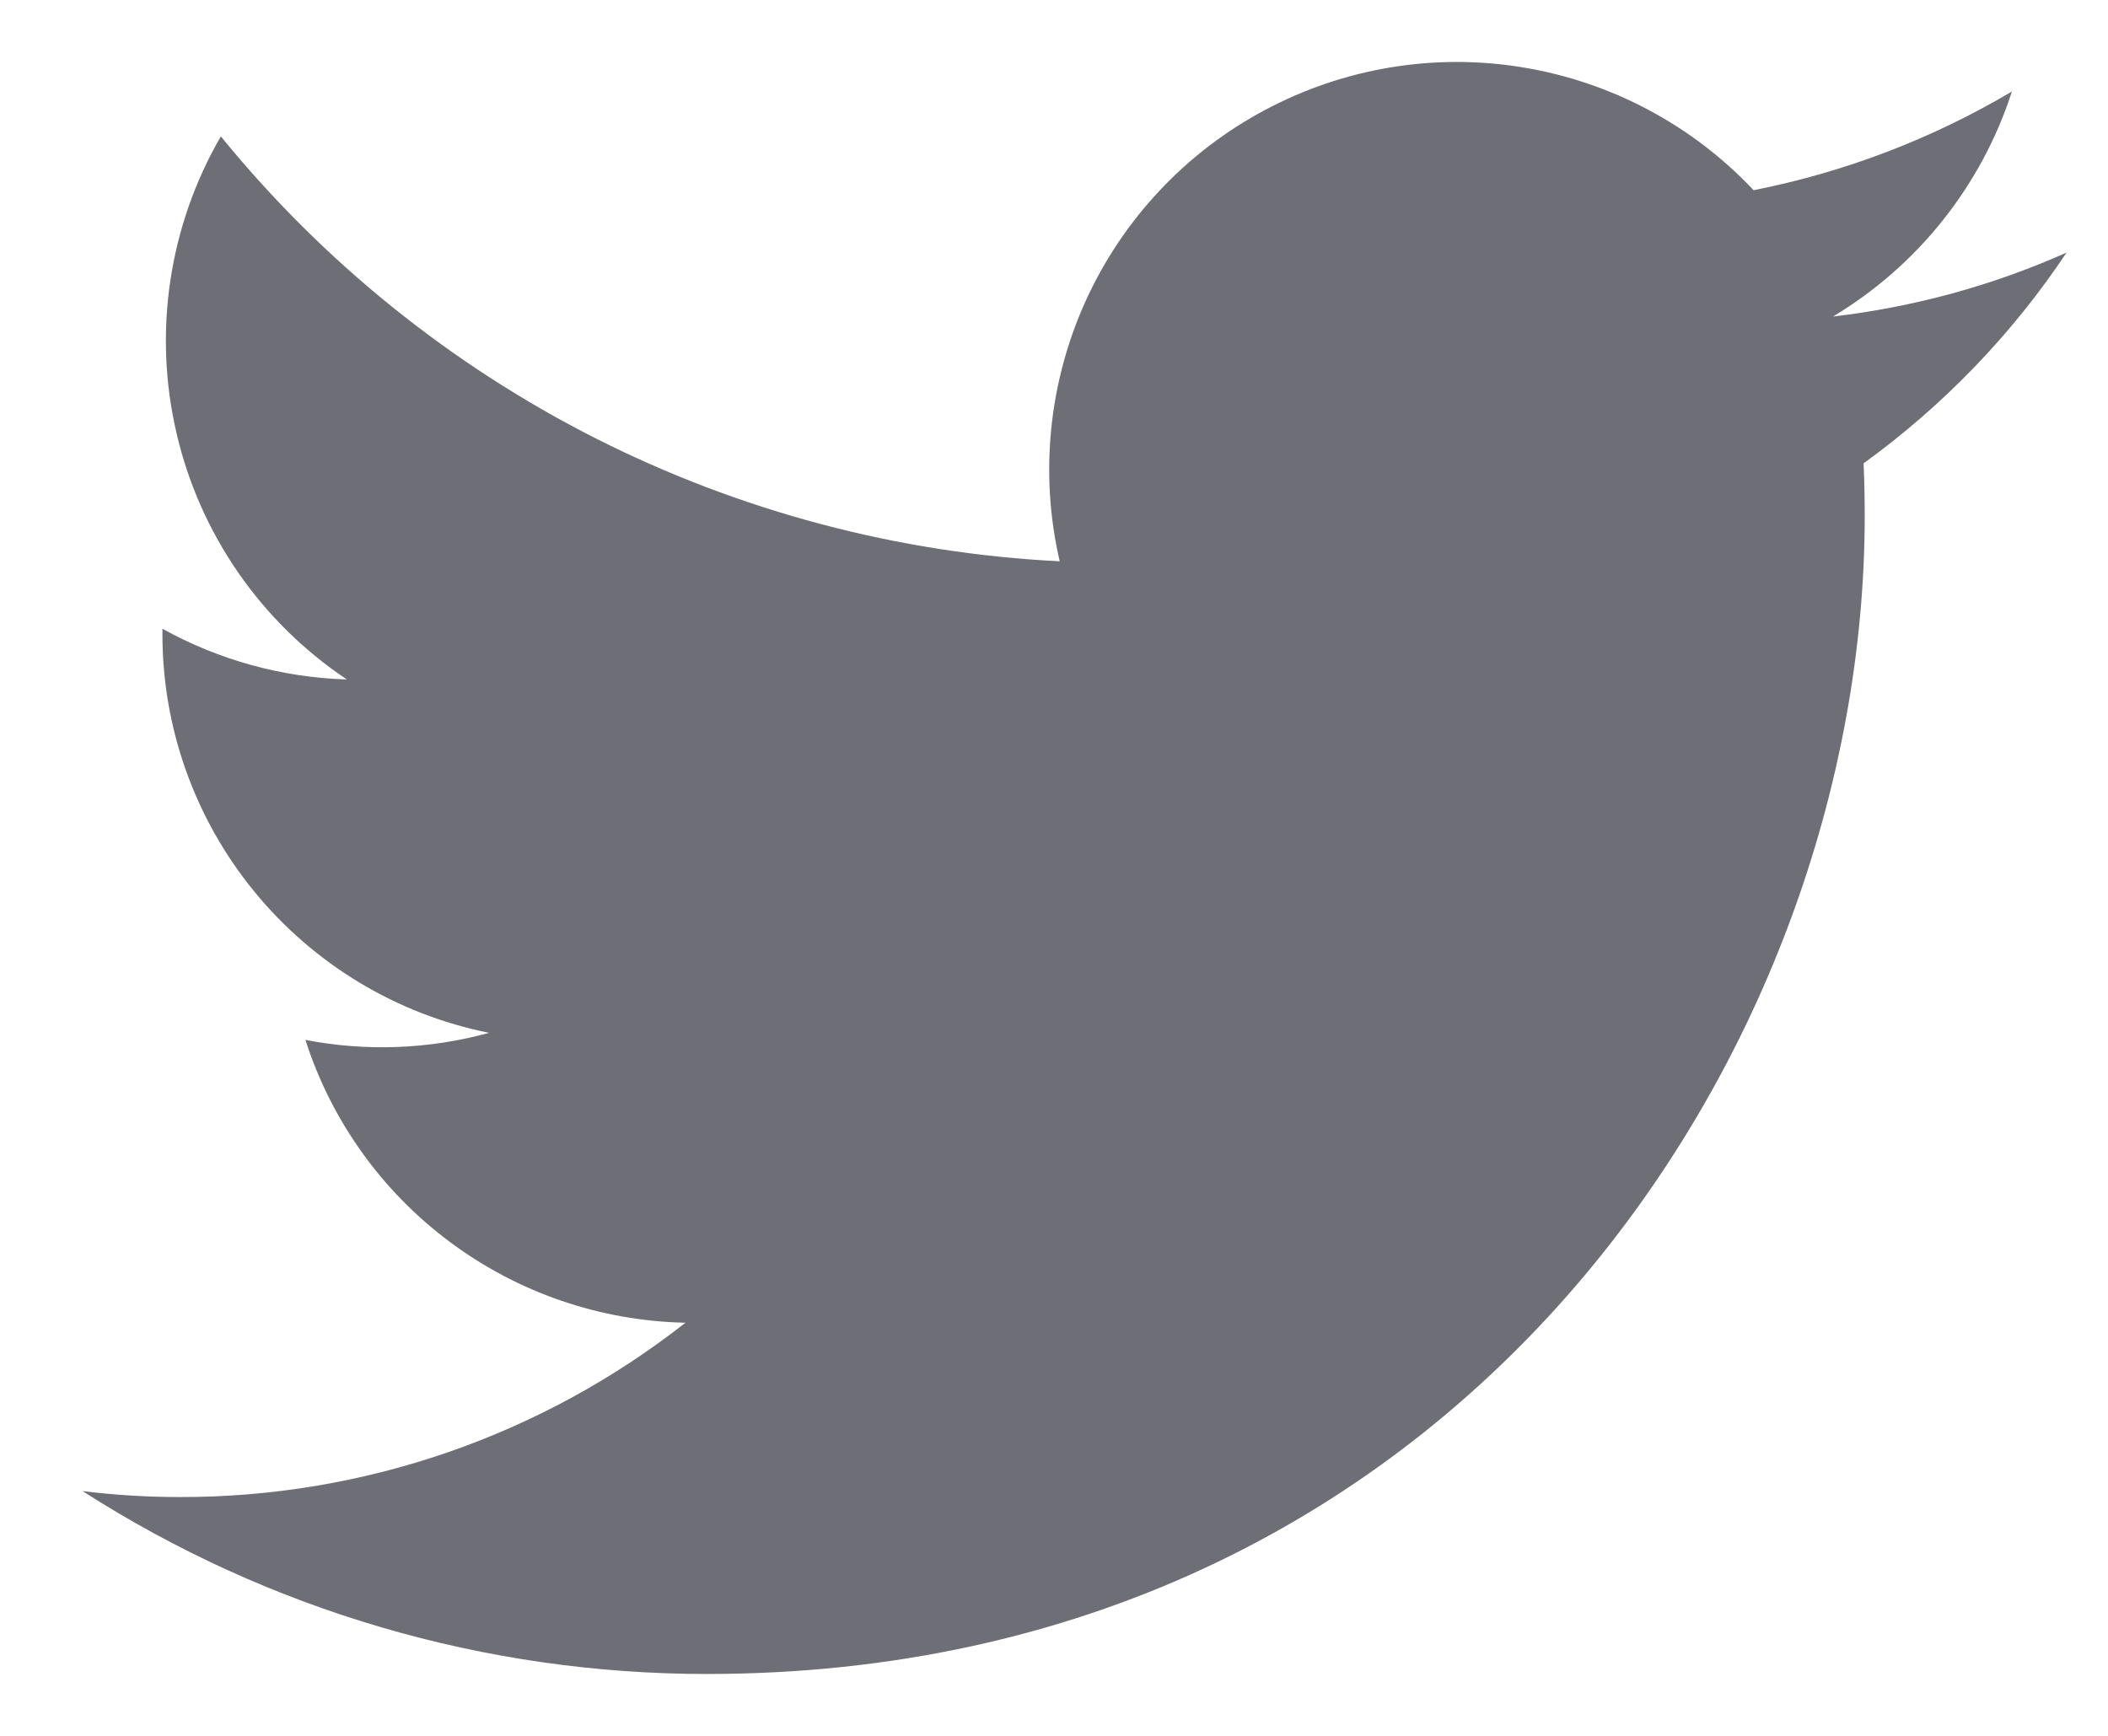
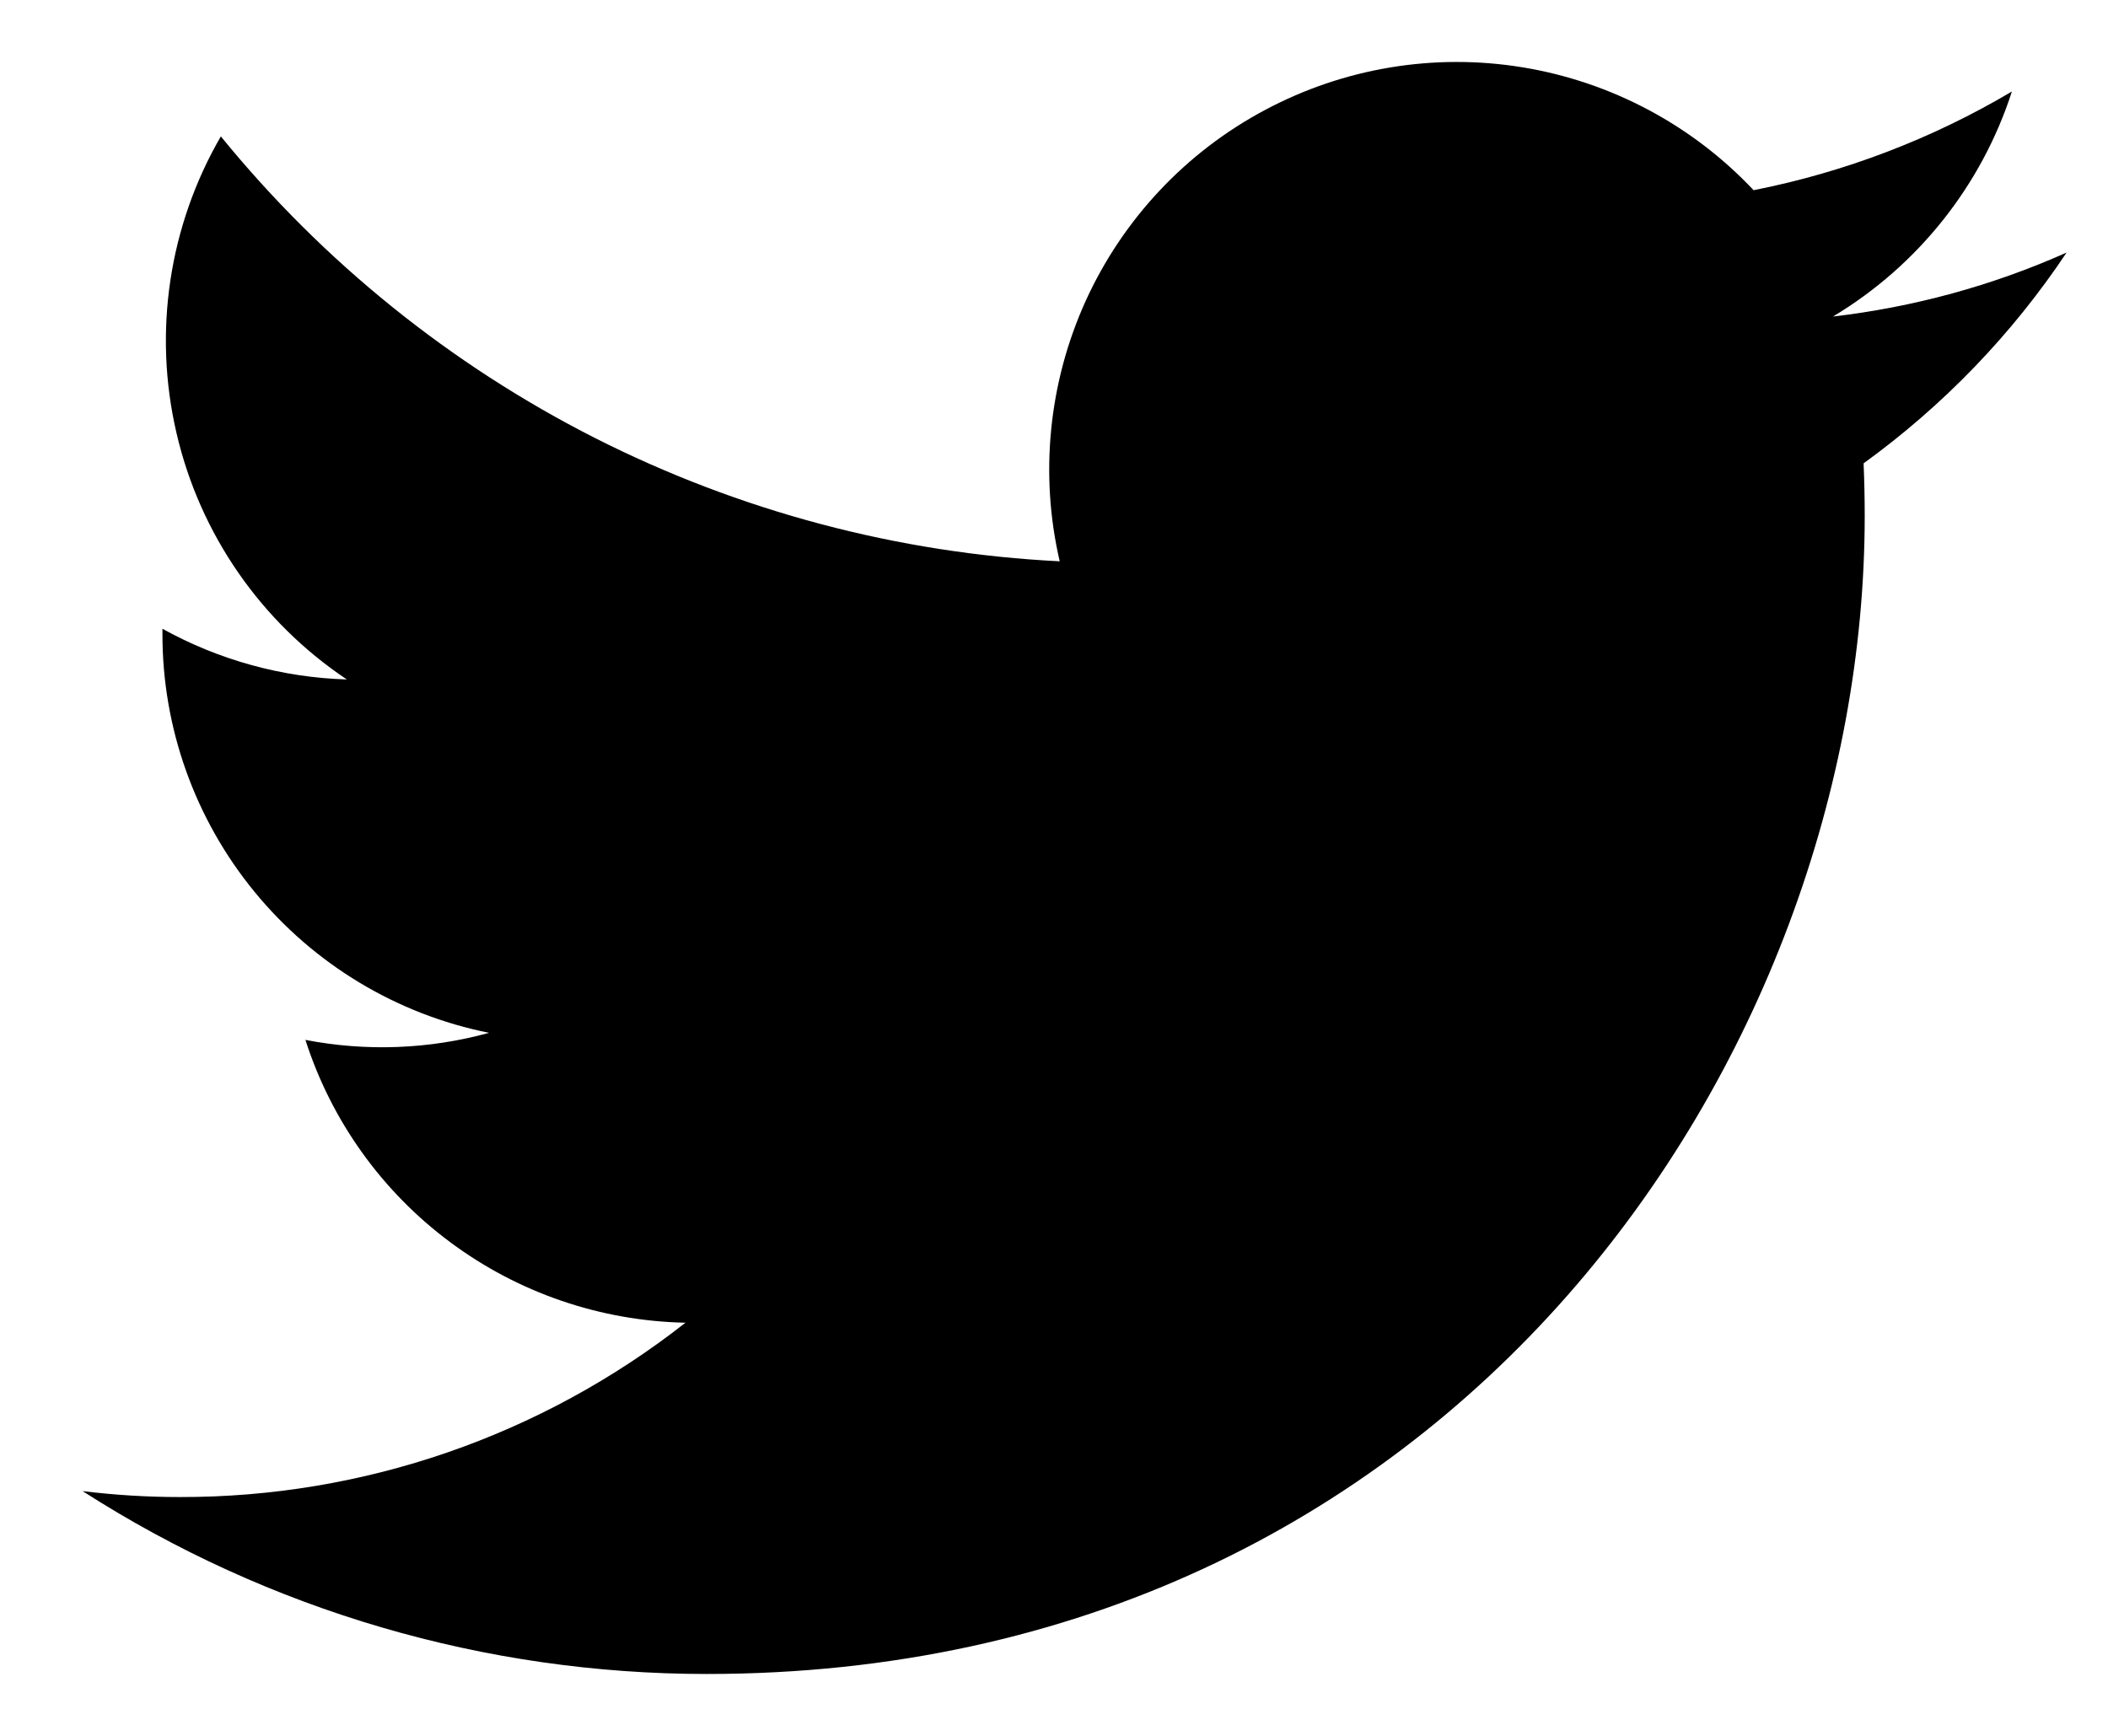
- <svg xmlns="http://www.w3.org/2000/svg" width="17" height="14" viewBox="0 0 17 14" fill="none">
-   <path d="M5.699 13.501C11.736 13.501 15.038 8.498 15.038 4.162C15.038 4.021 15.035 3.877 15.029 3.737C15.671 3.272 16.226 2.697 16.666 2.037C16.068 2.304 15.432 2.477 14.782 2.553C15.467 2.142 15.98 1.497 16.225 0.738C15.581 1.12 14.876 1.389 14.142 1.534C13.647 1.008 12.992 0.66 12.279 0.543C11.566 0.426 10.835 0.548 10.198 0.889C9.561 1.229 9.054 1.77 8.755 2.428C8.457 3.086 8.383 3.824 8.546 4.527C7.241 4.462 5.965 4.123 4.799 3.533C3.634 2.942 2.606 2.113 1.781 1.1C1.362 1.823 1.234 2.678 1.423 3.491C1.611 4.305 2.103 5.016 2.797 5.48C2.276 5.464 1.766 5.324 1.31 5.071V5.112C1.309 5.87 1.571 6.605 2.052 7.192C2.532 7.778 3.2 8.181 3.944 8.33C3.461 8.463 2.954 8.482 2.463 8.387C2.672 9.039 3.08 9.609 3.63 10.018C4.179 10.427 4.843 10.654 5.528 10.668C4.365 11.581 2.929 12.077 1.45 12.074C1.188 12.074 0.926 12.058 0.666 12.026C2.168 12.99 3.915 13.501 5.699 13.501Z" fill="#6D6E76" />
+ <svg xmlns="http://www.w3.org/2000/svg" width="17" height="14" viewBox="0 0 17 14">
+   <path d="M5.699 13.501C11.736 13.501 15.038 8.498 15.038 4.162C15.038 4.021 15.035 3.877 15.029 3.737C15.671 3.272 16.226 2.697 16.666 2.037C16.068 2.304 15.432 2.477 14.782 2.553C15.467 2.142 15.98 1.497 16.225 0.738C15.581 1.12 14.876 1.389 14.142 1.534C13.647 1.008 12.992 0.66 12.279 0.543C11.566 0.426 10.835 0.548 10.198 0.889C9.561 1.229 9.054 1.77 8.755 2.428C8.457 3.086 8.383 3.824 8.546 4.527C7.241 4.462 5.965 4.123 4.799 3.533C3.634 2.942 2.606 2.113 1.781 1.1C1.362 1.823 1.234 2.678 1.423 3.491C1.611 4.305 2.103 5.016 2.797 5.48C2.276 5.464 1.766 5.324 1.31 5.071V5.112C1.309 5.87 1.571 6.605 2.052 7.192C2.532 7.778 3.2 8.181 3.944 8.33C3.461 8.463 2.954 8.482 2.463 8.387C2.672 9.039 3.08 9.609 3.63 10.018C4.179 10.427 4.843 10.654 5.528 10.668C4.365 11.581 2.929 12.077 1.45 12.074C1.188 12.074 0.926 12.058 0.666 12.026C2.168 12.99 3.915 13.501 5.699 13.501Z" />
</svg>
